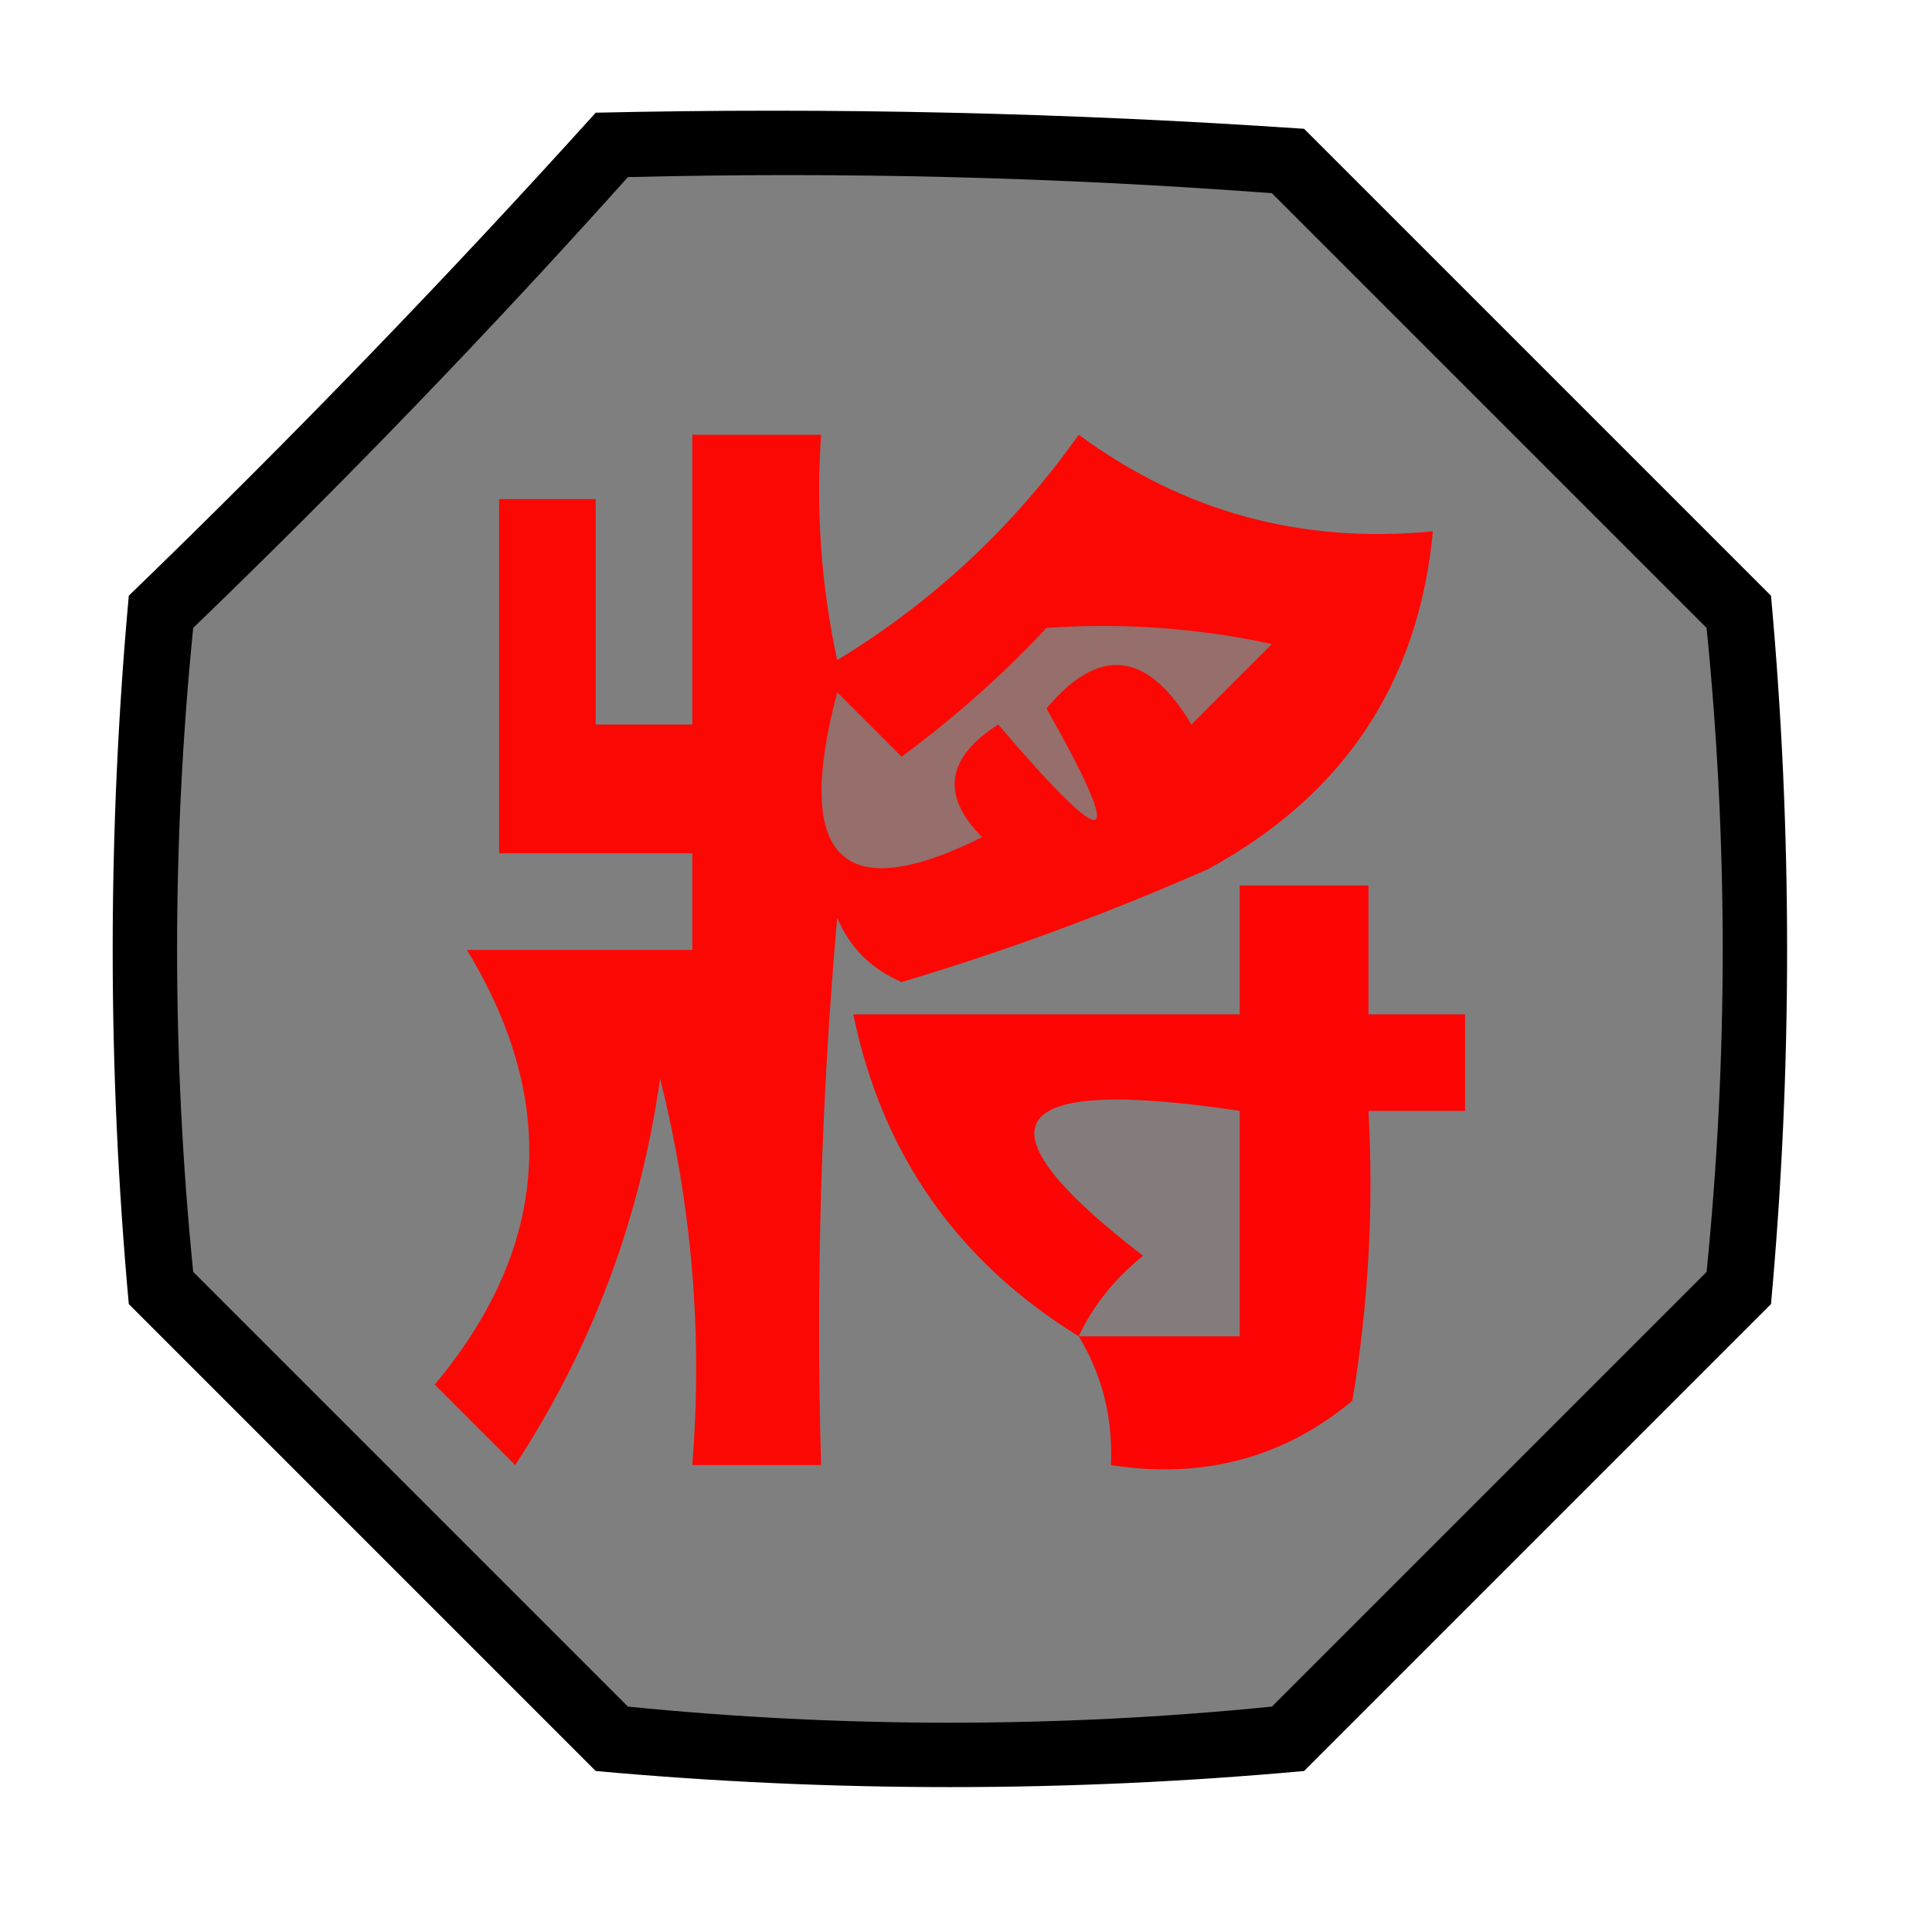
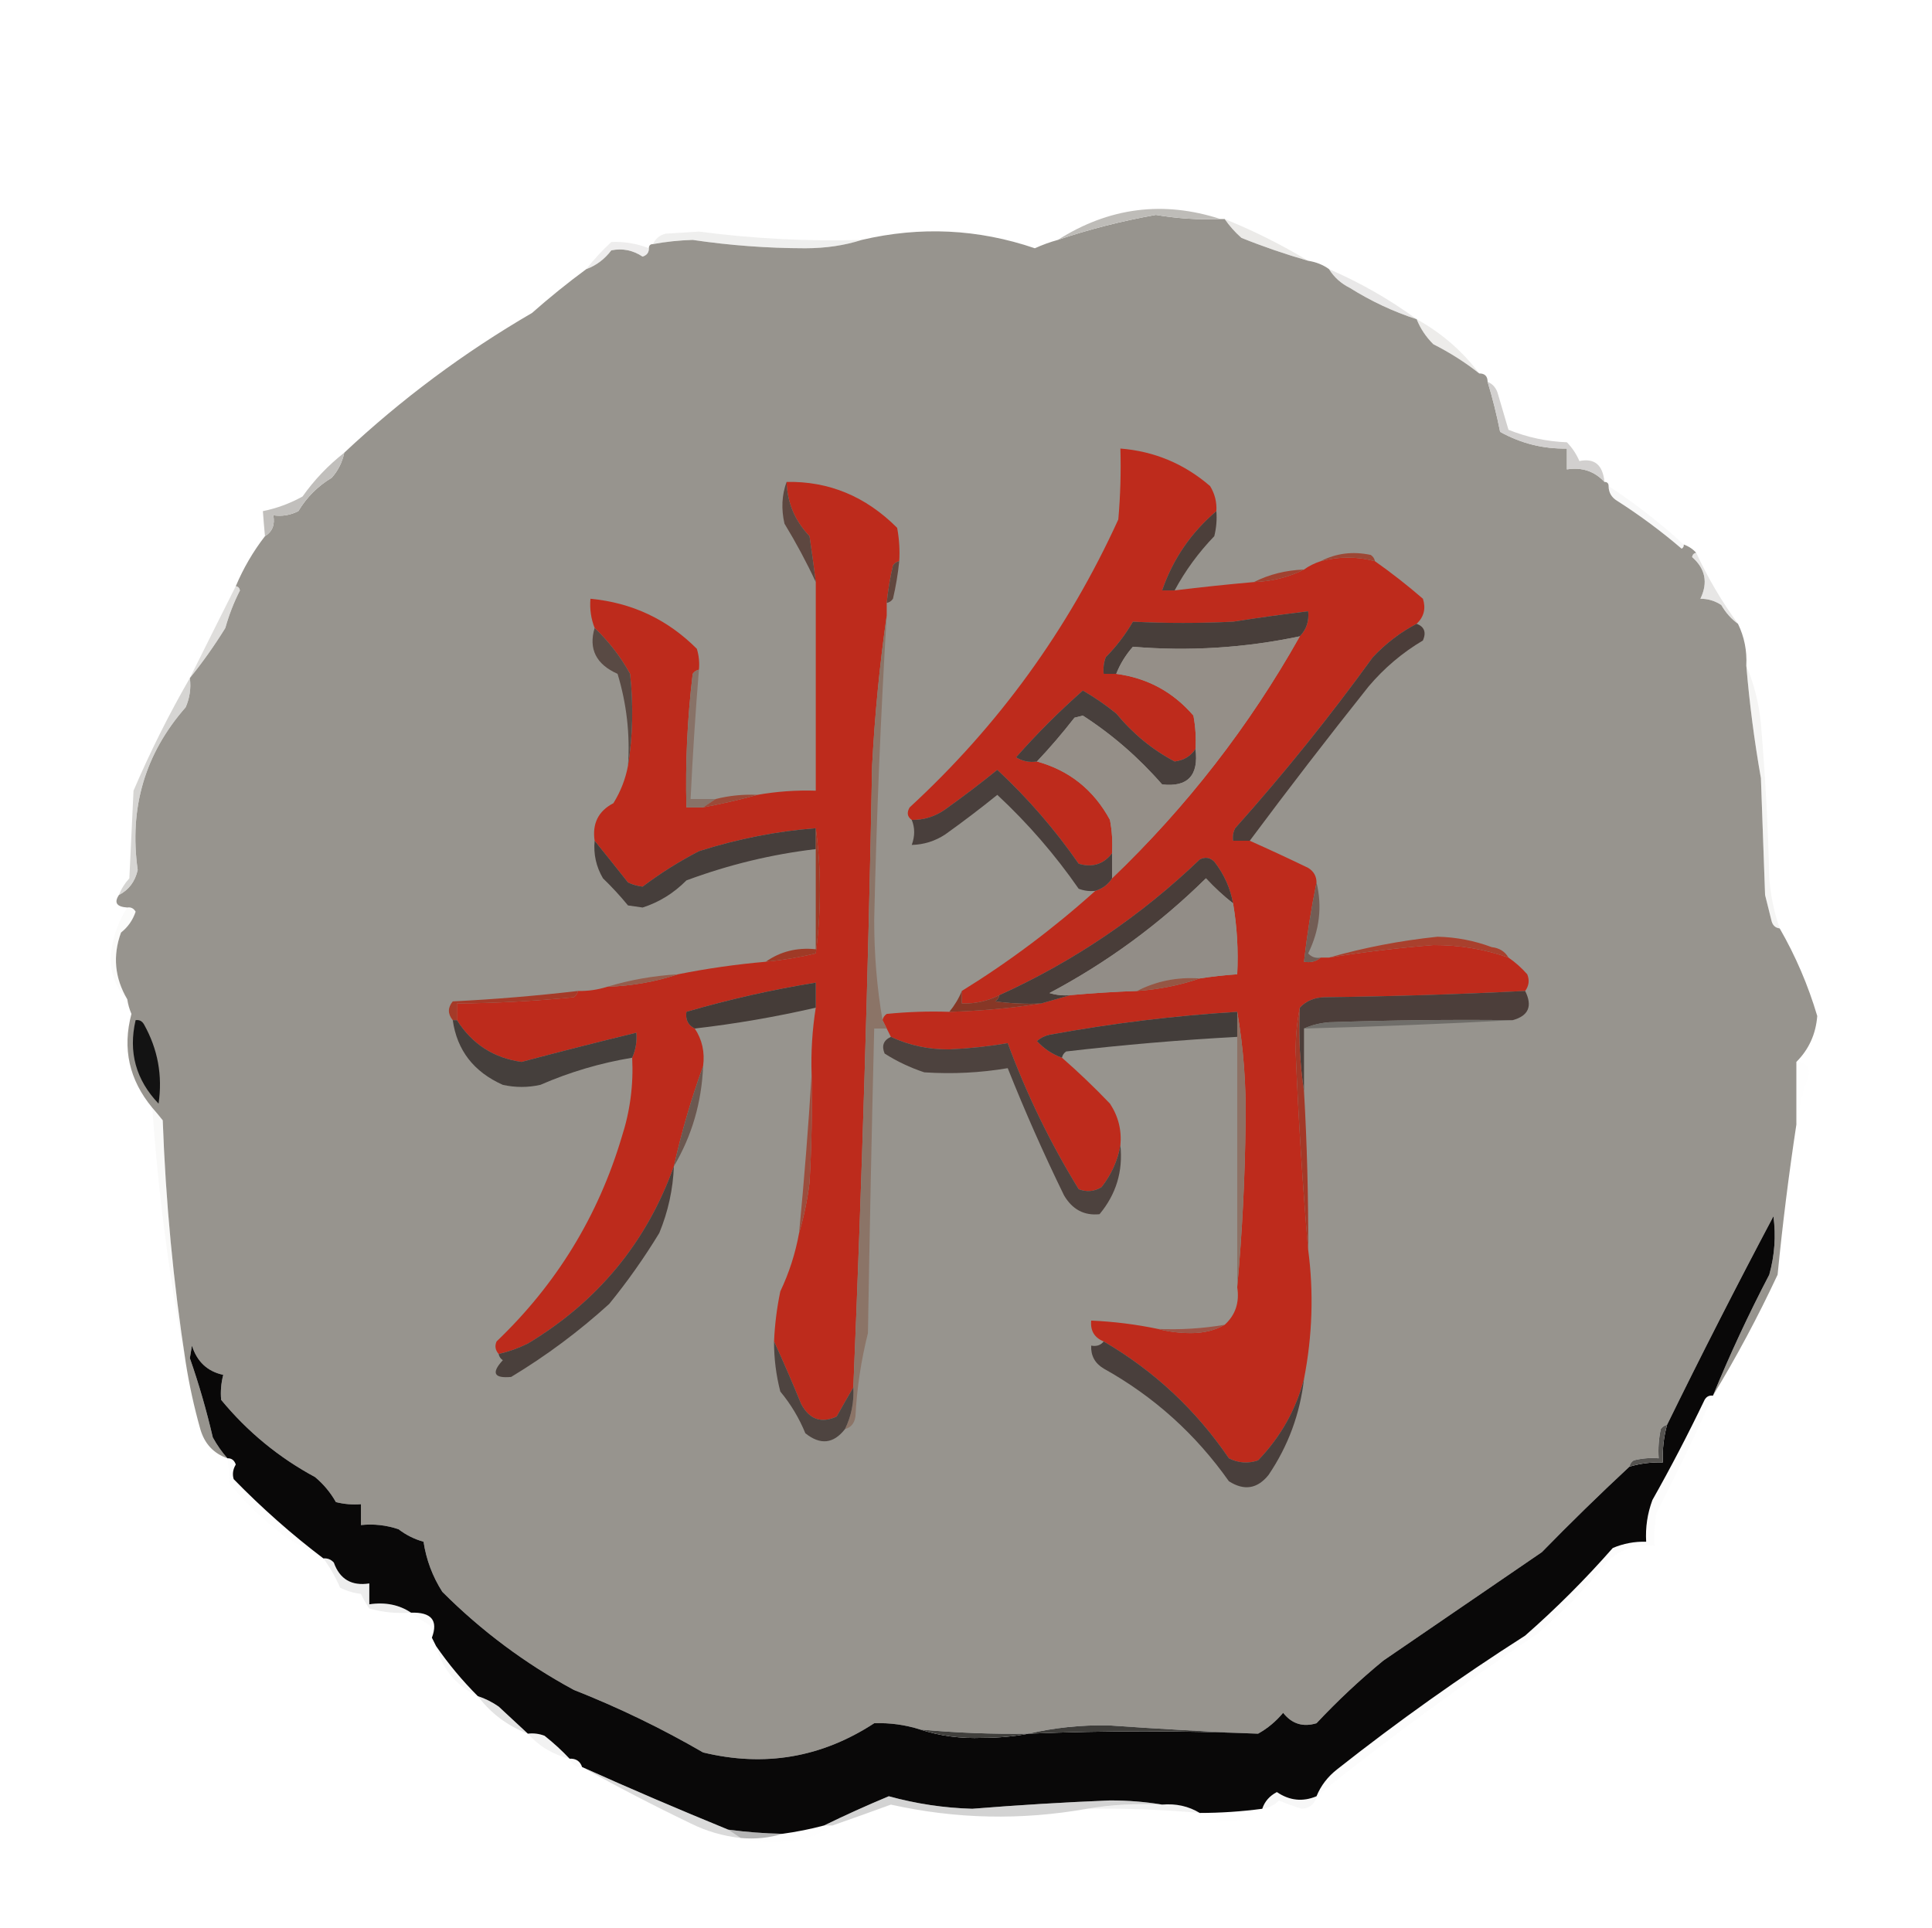
- <svg xmlns="http://www.w3.org/2000/svg" version="1.1" width="60px" height="60px" style="shape-rendering:geometricPrecision; text-rendering:geometricPrecision; image-rendering:optimizeQuality; fill-rule:evenodd; clip-rule:evenodd">
-   <g>
-     <path style="opacity:1" fill="#000000" d="M 18.5,3.5 C 25.841,3.334 33.174,3.5 40.5,4C 45.333,8.833 50.167,13.667 55,18.5C 55.667,25.833 55.667,33.167 55,40.5C 50.167,45.333 45.333,50.167 40.5,55C 33.167,55.667 25.833,55.667 18.5,55C 13.667,50.167 8.833,45.333 4,40.5C 3.333,33.167 3.333,25.833 4,18.5C 9.037,13.631 13.87,8.631 18.5,3.5 Z" />
-   </g>
-   <g>
-     <path style="opacity:1" fill="#807f7f" d="M 19.5,5.5 C 26.175,5.334 32.842,5.5 39.5,6C 44,10.5 48.5,15 53,19.5C 53.667,26.167 53.667,32.833 53,39.5C 48.5,44 44,48.5 39.5,53C 32.833,53.667 26.167,53.667 19.5,53C 15,48.5 10.5,44 6,39.5C 5.333,32.833 5.333,26.167 6,19.5C 10.703,14.964 15.203,10.298 19.5,5.5 Z" />
-   </g>
-   <g>
-     <path style="opacity:1" fill="#fb0805" d="M 21.5,13.5 C 22.833,13.5 24.167,13.5 25.5,13.5C 25.337,15.857 25.503,18.19 26,20.5C 28.978,18.689 31.478,16.356 33.5,13.5C 36.754,15.897 40.42,16.897 44.5,16.5C 44.057,21.208 41.724,24.708 37.5,27C 34.41,28.363 31.244,29.53 28,30.5C 27.055,30.095 26.388,29.428 26,28.5C 25.501,34.157 25.334,39.824 25.5,45.5C 24.167,45.5 22.833,45.5 21.5,45.5C 21.824,41.445 21.491,37.445 20.5,33.5C 19.881,37.86 18.381,41.86 16,45.5C 15.167,44.667 14.333,43.833 13.5,43C 17.049,38.749 17.382,34.249 14.5,29.5C 16.833,29.5 19.167,29.5 21.5,29.5C 21.5,28.5 21.5,27.5 21.5,26.5C 19.5,26.5 17.5,26.5 15.5,26.5C 15.5,22.833 15.5,19.167 15.5,15.5C 16.5,15.5 17.5,15.5 18.5,15.5C 18.5,17.833 18.5,20.167 18.5,22.5C 19.5,22.5 20.5,22.5 21.5,22.5C 21.5,19.5 21.5,16.5 21.5,13.5 Z" />
-   </g>
-   <g>
-     <path style="opacity:1" fill="#966e6b" d="M 32.5,19.5 C 34.857,19.337 37.19,19.503 39.5,20C 38.667,20.833 37.833,21.667 37,22.5C 35.637,20.216 34.137,20.049 32.5,22C 35.008,26.445 34.508,26.611 31,22.5C 29.383,23.536 29.216,24.703 30.5,26C 26.138,28.17 24.638,26.67 26,21.5C 26.667,22.167 27.333,22.833 28,23.5C 29.667,22.267 31.167,20.933 32.5,19.5 Z" />
-   </g>
-   <g>
-     <path style="opacity:1" fill="#fc0504" d="M 33.5,41.5 C 29.725,39.169 27.391,35.836 26.5,31.5C 30.5,31.5 34.5,31.5 38.5,31.5C 38.5,30.167 38.5,28.833 38.5,27.5C 39.833,27.5 41.167,27.5 42.5,27.5C 42.5,28.833 42.5,30.167 42.5,31.5C 43.5,31.5 44.5,31.5 45.5,31.5C 45.5,32.5 45.5,33.5 45.5,34.5C 44.5,34.5 43.5,34.5 42.5,34.5C 42.665,37.518 42.498,40.518 42,43.5C 39.865,45.279 37.365,45.945 34.5,45.5C 34.567,44.041 34.234,42.708 33.5,41.5 Z" />
-   </g>
-   <g>
-     <path style="opacity:1" fill="#847c7c" d="M 33.5,41.5 C 33.953,40.542 34.62,39.708 35.5,39C 30.155,34.894 31.155,33.394 38.5,34.5C 38.5,36.833 38.5,39.167 38.5,41.5C 36.833,41.5 35.167,41.5 33.5,41.5 Z" />
+ <svg xmlns="http://www.w3.org/2000/svg" version="1.1" width="463px" height="462px" style="shape-rendering:geometricPrecision; text-rendering:geometricPrecision; image-rendering:optimizeQuality; fill-rule:evenodd; clip-rule:evenodd">
+   <g>
+     <path style="opacity:0.996" fill="#97948e" d="M 292.5,52.5 C 292.833,52.5 293.167,52.5 293.5,52.5C 294.625,54.129 295.959,55.629 297.5,57C 302.705,59.098 308.039,60.931 313.5,62.5C 315.403,62.796 317.07,63.462 318.5,64.5C 319.716,66.451 321.382,67.951 323.5,69C 328.572,72.184 333.905,74.684 339.5,76.5C 340.389,78.736 341.722,80.736 343.5,82.5C 347.486,84.517 351.153,86.85 354.5,89.5C 355.833,89.5 356.5,90.167 356.5,91.5C 357.68,95.369 358.68,99.369 359.5,103.5C 364.485,106.274 369.818,107.607 375.5,107.5C 375.5,109.167 375.5,110.833 375.5,112.5C 379.112,111.924 382.112,112.924 384.5,115.5C 385.167,115.5 385.5,115.833 385.5,116.5C 385.511,118.017 386.177,119.184 387.5,120C 392.934,123.468 398.101,127.301 403,131.5C 403.399,131.272 403.565,130.938 403.5,130.5C 404.71,130.932 405.71,131.599 406.5,132.5C 405.957,132.56 405.624,132.893 405.5,133.5C 408.698,136.296 409.365,139.63 407.5,143.5C 409.308,143.491 410.975,143.991 412.5,145C 413.579,146.859 414.912,148.359 416.5,149.5C 418.023,152.63 418.689,155.963 418.5,159.5C 419.256,168.548 420.423,177.548 422,186.5C 422.333,195.833 422.667,205.167 423,214.5C 423.5,216.5 424,218.5 424.5,220.5C 424.747,221.713 425.414,222.38 426.5,222.5C 430.323,229.145 433.323,236.145 435.5,243.5C 435.163,247.835 433.497,251.502 430.5,254.5C 430.5,259.5 430.5,264.5 430.5,269.5C 428.683,281.455 427.183,293.455 426,305.5C 421.314,315.546 416.147,325.213 410.5,334.5C 414.52,324.698 419.02,315.031 424,305.5C 425.29,300.89 425.624,296.223 425,291.5C 416.218,308.065 407.718,324.732 399.5,341.5C 398.883,341.611 398.383,341.944 398,342.5C 397.503,344.81 397.337,347.143 397.5,349.5C 395.473,349.338 393.473,349.505 391.5,350C 390.944,350.383 390.611,350.883 390.5,351.5C 383.315,358.185 376.315,365.019 369.5,372C 356.833,380.667 344.167,389.333 331.5,398C 325.865,402.633 320.532,407.633 315.5,413C 312.258,413.986 309.592,413.152 307.5,410.5C 305.773,412.567 303.773,414.233 301.5,415.5C 289.493,415.015 277.493,414.348 265.5,413.5C 258.941,413.411 252.608,414.077 246.5,415.5C 237.809,415.632 229.142,415.299 220.5,414.5C 216.901,413.36 213.234,412.86 209.5,413C 196.891,421.232 183.224,423.565 168.5,420C 158.582,414.244 148.249,409.244 137.5,405C 125.871,398.707 115.371,390.874 106,381.5C 103.653,377.809 102.153,373.809 101.5,369.5C 99.29,368.877 97.29,367.877 95.5,366.5C 92.572,365.516 89.572,365.183 86.5,365.5C 86.5,363.833 86.5,362.167 86.5,360.5C 84.473,360.662 82.473,360.495 80.5,360C 79.21,357.708 77.543,355.708 75.5,354C 66.812,349.315 59.312,343.148 53,335.5C 52.819,333.512 52.986,331.512 53.5,329.5C 49.726,328.694 47.226,326.361 46,322.5C 45.833,323.5 45.667,324.5 45.5,325.5C 47.653,331.663 49.486,337.996 51,344.5C 51.997,346.323 53.164,347.99 54.5,349.5C 51.178,348.342 49.012,346.008 48,342.5C 46.513,337.221 45.346,331.888 44.5,326.5C 41.535,307.307 39.701,287.974 39,268.5C 38.148,267.429 37.315,266.429 36.5,265.5C 30.946,258.79 29.279,251.29 31.5,243C 31.011,241.862 30.677,240.695 30.5,239.5C 27.479,234.382 26.979,229.049 29,223.5C 30.659,222.183 31.826,220.517 32.5,218.5C 32.043,217.702 31.376,217.369 30.5,217.5C 27.949,217.332 27.282,216.332 28.5,214.5C 30.876,213.274 32.376,211.274 33,208.5C 30.912,193.61 34.745,180.61 44.5,169.5C 45.474,167.257 45.808,164.924 45.5,162.5C 48.568,158.708 51.402,154.708 54,150.5C 54.873,147.382 56.039,144.382 57.5,141.5C 57.376,140.893 57.043,140.56 56.5,140.5C 58.332,136.164 60.665,132.164 63.5,128.5C 65.256,127.448 65.923,125.781 65.5,123.5C 67.604,123.799 69.604,123.466 71.5,122.5C 73.5,119.167 76.167,116.5 79.5,114.5C 81.038,112.757 82.038,110.757 82.5,108.5C 96.188,95.656 111.188,84.489 127.5,75C 131.708,71.287 136.041,67.787 140.5,64.5C 142.886,63.627 144.886,62.127 146.5,60C 149.17,59.457 151.67,59.957 154,61.5C 155.03,61.164 155.53,60.497 155.5,59.5C 155.5,58.833 155.833,58.5 156.5,58.5C 159.616,57.925 162.783,57.591 166,57.5C 174.946,58.824 183.946,59.49 193,59.5C 197.886,59.493 202.386,58.826 206.5,57.5C 220.571,54.201 234.405,54.867 248,59.5C 249.8,58.681 251.634,58.014 253.5,57.5C 260.995,54.957 268.828,52.957 277,51.5C 282.129,52.369 287.296,52.702 292.5,52.5 Z" />
+   </g>
+   <g>
+     <path style="opacity:0.984" fill="#bdbbb7" d="M 292.5,52.5 C 287.296,52.702 282.129,52.369 277,51.5C 268.828,52.957 260.995,54.957 253.5,57.5C 265.776,49.707 278.776,48.041 292.5,52.5 Z" />
+   </g>
+   <g>
+     <path style="opacity:0.255" fill="#c2c1bd" d="M 206.5,57.5 C 202.386,58.826 197.886,59.493 193,59.5C 183.946,59.49 174.946,58.824 166,57.5C 162.783,57.591 159.616,57.925 156.5,58.5C 157.058,57.21 158.058,56.377 159.5,56C 162.167,55.833 164.833,55.667 167.5,55.5C 180.427,57.201 193.427,57.868 206.5,57.5 Z" />
+   </g>
+   <g>
+     <path style="opacity:0.388" fill="#cccac5" d="M 293.5,52.5 C 300.443,55.305 307.11,58.638 313.5,62.5C 308.039,60.931 302.705,59.098 297.5,57C 295.959,55.629 294.625,54.129 293.5,52.5 Z" />
+   </g>
+   <g>
+     <path style="opacity:0.376" fill="#d1d0ce" d="M 155.5,59.5 C 155.53,60.497 155.03,61.164 154,61.5C 151.67,59.957 149.17,59.457 146.5,60C 144.886,62.127 142.886,63.627 140.5,64.5C 142.294,62.203 144.294,60.037 146.5,58C 149.575,57.861 152.575,58.361 155.5,59.5 Z" />
+   </g>
+   <g>
+     <path style="opacity:0.443" fill="#ceccca" d="M 318.5,64.5 C 325.996,67.745 332.996,71.745 339.5,76.5C 333.905,74.684 328.572,72.184 323.5,69C 321.382,67.951 319.716,66.451 318.5,64.5 Z" />
+   </g>
+   <g>
+     <path style="opacity:0.325" fill="#c7c5c0" d="M 339.5,76.5 C 345.476,79.816 350.476,84.149 354.5,89.5C 351.153,86.85 347.486,84.517 343.5,82.5C 341.722,80.736 340.389,78.736 339.5,76.5 Z" />
+   </g>
+   <g>
+     <path style="opacity:0.996" fill="#be2a1b" d="M 291.5,122.5 C 285.424,127.656 281.09,133.989 278.5,141.5C 279.5,141.5 280.5,141.5 281.5,141.5C 287.821,140.724 294.154,140.058 300.5,139.5C 304.841,139.342 308.841,138.342 312.5,136.5C 313.671,135.655 315.005,134.989 316.5,134.5C 320.859,133.35 325.192,133.35 329.5,134.5C 333.458,137.285 337.291,140.285 341,143.5C 341.748,145.84 341.248,147.84 339.5,149.5C 335.635,151.511 332.135,154.178 329,157.5C 318.72,171.715 307.72,185.382 296,198.5C 295.517,199.448 295.351,200.448 295.5,201.5C 296.833,201.5 298.167,201.5 299.5,201.5C 304.107,203.548 308.773,205.715 313.5,208C 314.823,208.816 315.489,209.983 315.5,211.5C 314.232,217.696 313.232,224.03 312.5,230.5C 314.099,230.768 315.432,230.434 316.5,229.5C 317.167,229.5 317.833,229.5 318.5,229.5C 326.789,228.174 335.122,227.174 343.5,226.5C 349.692,226.472 355.692,227.472 361.5,229.5C 363.103,230.596 364.603,231.93 366,233.5C 366.579,234.928 366.412,236.262 365.5,237.5C 349.544,238.304 333.544,238.804 317.5,239C 315.026,239.037 313.026,239.87 311.5,241.5C 310.835,244.817 310.501,248.317 310.5,252C 311.157,268.011 312.157,283.845 313.5,299.5C 314.855,309.749 314.522,320.083 312.5,330.5C 310.554,337.883 306.888,344.383 301.5,350C 299.098,350.814 296.765,350.647 294.5,349.5C 286.581,337.885 276.581,328.551 264.5,321.5C 262.273,320.599 261.273,318.933 261.5,316.5C 266.894,316.733 272.227,317.399 277.5,318.5C 279.978,319.164 282.645,319.497 285.5,319.5C 288.59,319.478 291.257,318.812 293.5,317.5C 296.075,315.155 297.075,312.155 296.5,308.5C 297.689,295.517 298.356,282.35 298.5,269C 298.663,259.951 297.996,251.117 296.5,242.5C 281.497,243.417 266.497,245.25 251.5,248C 250.376,248.249 249.376,248.749 248.5,249.5C 250.176,251.337 252.176,252.67 254.5,253.5C 258.438,256.935 262.271,260.602 266,264.5C 268.006,267.536 268.84,270.869 268.5,274.5C 267.87,278.103 266.37,281.436 264,284.5C 262.274,285.576 260.441,285.743 258.5,285C 251.692,273.923 246.025,262.256 241.5,250C 236.934,250.784 232.267,251.284 227.5,251.5C 222.57,251.541 217.904,250.541 213.5,248.5C 213.167,247.833 212.833,247.167 212.5,246.5C 212.167,245.833 211.833,245.167 211.5,244.5C 211.611,243.883 211.944,243.383 212.5,243C 217.489,242.501 222.489,242.334 227.5,242.5C 235.02,242.283 242.354,241.616 249.5,240.5C 251.833,239.833 254.167,239.167 256.5,238.5C 261.822,238.02 267.155,237.687 272.5,237.5C 277.752,237.138 282.752,236.138 287.5,234.5C 290.482,234.037 293.482,233.704 296.5,233.5C 296.786,227.741 296.452,222.075 295.5,216.5C 294.85,212.86 293.35,209.527 291,206.5C 289.951,205.483 288.784,205.316 287.5,206C 273.306,219.59 257.306,230.423 239.5,238.5C 236.692,239.929 233.692,240.595 230.5,240.5C 230.5,239.5 230.5,238.5 230.5,237.5C 241.847,230.484 252.514,222.484 262.5,213.5C 264.23,212.974 265.564,211.974 266.5,210.5C 284.39,193.375 299.39,174.042 311.5,152.5C 313.081,150.858 313.747,148.858 313.5,146.5C 307.494,147.223 301.494,148.056 295.5,149C 287.48,149.39 279.48,149.39 271.5,149C 269.697,152.103 267.53,154.937 265,157.5C 264.51,158.793 264.343,160.127 264.5,161.5C 265.5,161.5 266.5,161.5 267.5,161.5C 274.938,162.479 281.104,165.813 286,171.5C 286.497,174.146 286.664,176.813 286.5,179.5C 285.359,181.229 283.693,182.229 281.5,182.5C 276.167,179.685 271.501,175.852 267.5,171C 264.946,168.937 262.28,167.103 259.5,165.5C 253.806,170.527 248.473,175.86 243.5,181.5C 245.045,182.452 246.712,182.785 248.5,182.5C 256.274,184.649 262.107,189.316 266,196.5C 266.497,199.146 266.664,201.813 266.5,204.5C 264.441,207.149 261.775,207.982 258.5,207C 252.819,198.814 246.319,191.314 239,184.5C 234.941,187.783 230.774,190.949 226.5,194C 224.091,195.707 221.425,196.54 218.5,196.5C 217.427,195.749 217.26,194.749 218,193.5C 239.316,173.868 255.982,150.868 268,124.5C 268.499,118.843 268.666,113.176 268.5,107.5C 276.634,108.149 283.801,111.149 290,116.5C 291.128,118.345 291.628,120.345 291.5,122.5 Z" />
+   </g>
+   <g>
+     <path style="opacity:0.835" fill="#c9c7c5" d="M 356.5,91.5 C 357.79,92.058 358.623,93.058 359,94.5C 359.837,97.365 360.67,100.198 361.5,103C 365.988,104.811 370.654,105.811 375.5,106C 376.772,107.307 377.772,108.807 378.5,110.5C 382.117,109.755 384.117,111.421 384.5,115.5C 382.112,112.924 379.112,111.924 375.5,112.5C 375.5,110.833 375.5,109.167 375.5,107.5C 369.818,107.607 364.485,106.274 359.5,103.5C 358.68,99.369 357.68,95.369 356.5,91.5 Z" />
+   </g>
+   <g>
+     <path style="opacity:0.996" fill="#bd2a1b" d="M 215.5,134.5 C 214.883,134.611 214.383,134.944 214,135.5C 213.304,138.478 212.804,141.478 212.5,144.5C 212.5,145.5 212.5,146.5 212.5,147.5C 210.81,159.295 209.643,171.295 209,183.5C 208.073,233.213 206.573,282.88 204.5,332.5C 203.177,334.762 201.843,337.096 200.5,339.5C 196.805,341.186 193.971,340.186 192,336.5C 189.906,331.358 187.74,326.358 185.5,321.5C 185.672,317.466 186.172,313.466 187,309.5C 189.112,305.062 190.612,300.395 191.5,295.5C 192.639,291.699 193.472,287.699 194,283.5C 194.5,274.84 194.666,266.173 194.5,257.5C 194.324,252.12 194.658,246.787 195.5,241.5C 195.5,239.5 195.5,237.5 195.5,235.5C 185.006,237.198 174.672,239.532 164.5,242.5C 164.229,244.38 164.896,245.713 166.5,246.5C 168.268,249.162 168.935,252.162 168.5,255.5C 165.672,263.272 163.339,271.272 161.5,279.5C 154.937,297.75 143.27,311.916 126.5,322C 124.235,323.118 121.901,323.951 119.5,324.5C 118.697,323.577 118.53,322.577 119,321.5C 133.353,307.786 143.353,291.453 149,272.5C 151.001,266.327 151.834,259.994 151.5,253.5C 152.341,251.621 152.675,249.621 152.5,247.5C 143.284,249.741 134.117,252.074 125,254.5C 118.324,253.575 113.157,250.241 109.5,244.5C 109.5,243.167 109.5,241.833 109.5,240.5C 118.853,240.421 128.187,239.921 137.5,239C 138.056,238.617 138.389,238.117 138.5,237.5C 140.903,237.552 143.236,237.219 145.5,236.5C 151.447,236.293 157.113,235.293 162.5,233.5C 169.44,232.112 176.44,231.112 183.5,230.5C 187.552,230.112 191.552,229.445 195.5,228.5C 196.823,218.341 196.823,208.341 195.5,198.5C 186.209,199.19 176.876,201.024 167.5,204C 162.694,206.497 158.194,209.331 154,212.5C 152.774,212.355 151.607,212.022 150.5,211.5C 147.814,208.097 145.147,204.764 142.5,201.5C 141.894,197.378 143.394,194.378 147,192.5C 148.741,189.691 149.908,186.691 150.5,183.5C 151.655,176.345 151.822,169.012 151,161.5C 148.716,157.386 145.883,153.72 142.5,150.5C 141.631,148.283 141.298,145.95 141.5,143.5C 151.461,144.445 159.961,148.445 167,155.5C 167.494,157.134 167.66,158.801 167.5,160.5C 166.883,160.611 166.383,160.944 166,161.5C 164.724,172.127 164.224,182.793 164.5,193.5C 165.833,193.5 167.167,193.5 168.5,193.5C 172.985,192.66 177.319,191.66 181.5,190.5C 186.119,189.686 190.786,189.353 195.5,189.5C 195.5,172.833 195.5,156.167 195.5,139.5C 195.048,135.837 194.548,132.17 194,128.5C 190.509,124.854 188.676,120.52 188.5,115.5C 198.636,115.297 207.469,118.963 215,126.5C 215.497,129.146 215.664,131.813 215.5,134.5 Z" />
+   </g>
+   <g>
+     <path style="opacity:0.896" fill="#bab8b4" d="M 82.5,108.5 C 82.038,110.757 81.038,112.757 79.5,114.5C 76.167,116.5 73.5,119.167 71.5,122.5C 69.604,123.466 67.604,123.799 65.5,123.5C 65.923,125.781 65.256,127.448 63.5,128.5C 63.302,126.425 63.135,124.425 63,122.5C 66.32,121.832 69.487,120.665 72.5,119C 75.307,115.025 78.641,111.525 82.5,108.5 Z" />
+   </g>
+   <g>
+     <path style="opacity:0.129" fill="#cac9c7" d="M 385.5,116.5 C 391.901,120.695 397.901,125.361 403.5,130.5C 403.565,130.938 403.399,131.272 403,131.5C 398.101,127.301 392.934,123.468 387.5,120C 386.177,119.184 385.511,118.017 385.5,116.5 Z" />
+   </g>
+   <g>
+     <path style="opacity:0.996" fill="#5c463f" d="M 188.5,115.5 C 188.676,120.52 190.509,124.854 194,128.5C 194.548,132.17 195.048,135.837 195.5,139.5C 193.297,134.768 190.797,130.101 188,125.5C 187.192,121.973 187.359,118.64 188.5,115.5 Z" />
+   </g>
+   <g>
+     <path style="opacity:0.996" fill="#9d4634" d="M 329.5,134.5 C 325.192,133.35 320.859,133.35 316.5,134.5C 320.194,132.588 324.194,132.088 328.5,133C 329.056,133.383 329.389,133.883 329.5,134.5 Z" />
+   </g>
+   <g>
+     <path style="opacity:0.996" fill="#a1412f" d="M 312.5,136.5 C 308.841,138.342 304.841,139.342 300.5,139.5C 304.159,137.658 308.159,136.658 312.5,136.5 Z" />
+   </g>
+   <g>
+     <path style="opacity:0.996" fill="#4b3e39" d="M 291.5,122.5 C 291.662,124.527 291.495,126.527 291,128.5C 287.204,132.449 284.037,136.783 281.5,141.5C 280.5,141.5 279.5,141.5 278.5,141.5C 281.09,133.989 285.424,127.656 291.5,122.5 Z" />
+   </g>
+   <g>
+     <path style="opacity:0.475" fill="#cccac8" d="M 406.5,132.5 C 409.276,138.494 412.609,144.161 416.5,149.5C 414.912,148.359 413.579,146.859 412.5,145C 410.975,143.991 409.308,143.491 407.5,143.5C 409.365,139.63 408.698,136.296 405.5,133.5C 405.624,132.893 405.957,132.56 406.5,132.5 Z" />
+   </g>
+   <g>
+     <path style="opacity:0.996" fill="#60463d" d="M 215.5,134.5 C 215.196,137.522 214.696,140.522 214,143.5C 213.617,144.056 213.117,144.389 212.5,144.5C 212.804,141.478 213.304,138.478 214,135.5C 214.383,134.944 214.883,134.611 215.5,134.5 Z" />
+   </g>
+   <g>
+     <path style="opacity:0.996" fill="#473d39" d="M 311.5,152.5 C 298.272,155.29 284.939,156.124 271.5,155C 269.779,156.944 268.446,159.11 267.5,161.5C 266.5,161.5 265.5,161.5 264.5,161.5C 264.343,160.127 264.51,158.793 265,157.5C 267.53,154.937 269.697,152.103 271.5,149C 279.48,149.39 287.48,149.39 295.5,149C 301.494,148.056 307.494,147.223 313.5,146.5C 313.747,148.858 313.081,150.858 311.5,152.5 Z" />
+   </g>
+   <g>
+     <path style="opacity:0.996" fill="#4a3c38" d="M 339.5,149.5 C 341.344,150.204 341.844,151.537 341,153.5C 336.08,156.416 331.747,160.082 328,164.5C 318.261,176.728 308.761,189.061 299.5,201.5C 298.167,201.5 296.833,201.5 295.5,201.5C 295.351,200.448 295.517,199.448 296,198.5C 307.72,185.382 318.72,171.715 329,157.5C 332.135,154.178 335.635,151.511 339.5,149.5 Z" />
+   </g>
+   <g>
+     <path style="opacity:0.996" fill="#584943" d="M 142.5,150.5 C 145.883,153.72 148.716,157.386 151,161.5C 151.822,169.012 151.655,176.345 150.5,183.5C 151.012,175.995 150.178,168.661 148,161.5C 142.846,159.197 141.013,155.53 142.5,150.5 Z" />
+   </g>
+   <g>
+     <path style="opacity:0.584" fill="#c8c6c3" d="M 56.5,140.5 C 57.043,140.56 57.376,140.893 57.5,141.5C 56.039,144.382 54.873,147.382 54,150.5C 51.402,154.708 48.568,158.708 45.5,162.5C 49.181,155.088 52.848,147.754 56.5,140.5 Z" />
+   </g>
+   <g>
+     <path style="opacity:0.996" fill="#473e3b" d="M 286.5,179.5 C 287.303,185.861 284.636,188.694 278.5,188C 272.871,181.545 266.538,176.045 259.5,171.5C 258.833,171.667 258.167,171.833 257.5,172C 254.612,175.711 251.612,179.211 248.5,182.5C 246.712,182.785 245.045,182.452 243.5,181.5C 248.473,175.86 253.806,170.527 259.5,165.5C 262.28,167.103 264.946,168.937 267.5,171C 271.501,175.852 276.167,179.685 281.5,182.5C 283.693,182.229 285.359,181.229 286.5,179.5 Z" />
+   </g>
+   <g>
+     <path style="opacity:0.996" fill="#958f88" d="M 311.5,152.5 C 299.39,174.042 284.39,193.375 266.5,210.5C 266.5,208.5 266.5,206.5 266.5,204.5C 266.664,201.813 266.497,199.146 266,196.5C 262.107,189.316 256.274,184.649 248.5,182.5C 251.612,179.211 254.612,175.711 257.5,172C 258.167,171.833 258.833,171.667 259.5,171.5C 266.538,176.045 272.871,181.545 278.5,188C 284.636,188.694 287.303,185.861 286.5,179.5C 286.664,176.813 286.497,174.146 286,171.5C 281.104,165.813 274.938,162.479 267.5,161.5C 268.446,159.11 269.779,156.944 271.5,155C 284.939,156.124 298.272,155.29 311.5,152.5 Z" />
+   </g>
+   <g>
+     <path style="opacity:0.996" fill="#887166" d="M 167.5,160.5 C 166.657,170.819 165.99,181.153 165.5,191.5C 167.5,191.5 169.5,191.5 171.5,191.5C 170.5,192.167 169.5,192.833 168.5,193.5C 167.167,193.5 165.833,193.5 164.5,193.5C 164.224,182.793 164.724,172.127 166,161.5C 166.383,160.944 166.883,160.611 167.5,160.5 Z" />
+   </g>
+   <g>
+     <path style="opacity:0.996" fill="#483e3b" d="M 266.5,204.5 C 266.5,206.5 266.5,208.5 266.5,210.5C 265.564,211.974 264.23,212.974 262.5,213.5C 261.127,213.657 259.793,213.49 258.5,213C 252.819,204.814 246.319,197.314 239,190.5C 234.941,193.783 230.774,196.949 226.5,200C 224.073,201.591 221.407,202.425 218.5,202.5C 219.275,200.388 219.275,198.388 218.5,196.5C 221.425,196.54 224.091,195.707 226.5,194C 230.774,190.949 234.941,187.783 239,184.5C 246.319,191.314 252.819,198.814 258.5,207C 261.775,207.982 264.441,207.149 266.5,204.5 Z" />
+   </g>
+   <g>
+     <path style="opacity:0.996" fill="#9c4937" d="M 181.5,190.5 C 177.319,191.66 172.985,192.66 168.5,193.5C 169.5,192.833 170.5,192.167 171.5,191.5C 174.764,190.676 178.098,190.342 181.5,190.5 Z" />
+   </g>
+   <g>
+     <path style="opacity:0.996" fill="#453d3a" d="M 195.5,198.5 C 195.5,200.167 195.5,201.833 195.5,203.5C 184.973,204.736 174.64,207.236 164.5,211C 161.458,214.069 157.958,216.236 154,217.5C 152.833,217.333 151.667,217.167 150.5,217C 148.607,214.697 146.607,212.53 144.5,210.5C 142.87,207.724 142.203,204.724 142.5,201.5C 145.147,204.764 147.814,208.097 150.5,211.5C 151.607,212.022 152.774,212.355 154,212.5C 158.194,209.331 162.694,206.497 167.5,204C 176.876,201.024 186.209,199.19 195.5,198.5 Z" />
+   </g>
+   <g>
+     <path style="opacity:0.212" fill="#d0cecb" d="M 418.5,159.5 C 420.346,163.868 421.513,168.535 422,173.5C 423.05,185.811 423.717,198.144 424,210.5C 424.327,214.629 425.16,218.629 426.5,222.5C 425.414,222.38 424.747,221.713 424.5,220.5C 424,218.5 423.5,216.5 423,214.5C 422.667,205.167 422.333,195.833 422,186.5C 420.423,177.548 419.256,168.548 418.5,159.5 Z" />
+   </g>
+   <g>
+     <path style="opacity:0.661" fill="#c1c0bc" d="M 45.5,162.5 C 45.808,164.924 45.474,167.257 44.5,169.5C 34.745,180.61 30.912,193.61 33,208.5C 32.376,211.274 30.876,213.274 28.5,214.5C 29.072,213.027 29.905,211.693 31,210.5C 31.333,203.5 31.667,196.5 32,189.5C 36.003,180.16 40.503,171.16 45.5,162.5 Z" />
+   </g>
+   <g>
+     <path style="opacity:0.996" fill="#483c38" d="M 295.5,216.5 C 293.186,214.687 291.019,212.687 289,210.5C 277.828,221.5 265.328,230.667 251.5,238C 253.134,238.494 254.801,238.66 256.5,238.5C 254.167,239.167 251.833,239.833 249.5,240.5C 245.818,240.665 242.152,240.499 238.5,240C 239.056,239.617 239.389,239.117 239.5,238.5C 257.306,230.423 273.306,219.59 287.5,206C 288.784,205.316 289.951,205.483 291,206.5C 293.35,209.527 294.85,212.86 295.5,216.5 Z" />
+   </g>
+   <g>
+     <path style="opacity:0.996" fill="#928d87" d="M 295.5,216.5 C 296.452,222.075 296.786,227.741 296.5,233.5C 293.482,233.704 290.482,234.037 287.5,234.5C 282.106,234.124 277.106,235.124 272.5,237.5C 267.155,237.687 261.822,238.02 256.5,238.5C 254.801,238.66 253.134,238.494 251.5,238C 265.328,230.667 277.828,221.5 289,210.5C 291.019,212.687 293.186,214.687 295.5,216.5 Z" />
+   </g>
+   <g>
+     <path style="opacity:0.996" fill="#a93f2c" d="M 361.5,229.5 C 355.692,227.472 349.692,226.472 343.5,226.5C 335.122,227.174 326.789,228.174 318.5,229.5C 326.892,227.104 335.559,225.438 344.5,224.5C 348.97,224.601 353.304,225.434 357.5,227C 359.32,227.2 360.653,228.034 361.5,229.5 Z" />
+   </g>
+   <g>
+     <path style="opacity:0.996" fill="#725c54" d="M 315.5,211.5 C 316.897,217.25 316.231,222.917 313.5,228.5C 314.325,229.386 315.325,229.719 316.5,229.5C 315.432,230.434 314.099,230.768 312.5,230.5C 313.232,224.03 314.232,217.696 315.5,211.5 Z" />
+   </g>
+   <g>
+     <path style="opacity:0.996" fill="#9f3925" d="M 195.5,198.5 C 196.823,208.341 196.823,218.341 195.5,228.5C 191.552,229.445 187.552,230.112 183.5,230.5C 187.018,228.034 191.018,227.034 195.5,227.5C 195.5,219.5 195.5,211.5 195.5,203.5C 195.5,201.833 195.5,200.167 195.5,198.5 Z" />
+   </g>
+   <g>
+     <path style="opacity:0.114" fill="#dad9d6" d="M 30.5,217.5 C 31.376,217.369 32.043,217.702 32.5,218.5C 31.826,220.517 30.659,222.183 29,223.5C 26.979,229.049 27.479,234.382 30.5,239.5C 27.822,236.818 26.489,233.485 26.5,229.5C 26.85,225.117 28.183,221.117 30.5,217.5 Z" />
+   </g>
+   <g>
+     <path style="opacity:0.996" fill="#965c4b" d="M 162.5,233.5 C 157.113,235.293 151.447,236.293 145.5,236.5C 150.921,234.852 156.588,233.852 162.5,233.5 Z" />
+   </g>
+   <g>
+     <path style="opacity:0.996" fill="#965543" d="M 287.5,234.5 C 282.752,236.138 277.752,237.138 272.5,237.5C 277.106,235.124 282.106,234.124 287.5,234.5 Z" />
+   </g>
+   <g>
+     <path style="opacity:0.996" fill="#443b37" d="M 195.5,241.5 C 185.95,243.703 176.283,245.37 166.5,246.5C 164.896,245.713 164.229,244.38 164.5,242.5C 174.672,239.532 185.006,237.198 195.5,235.5C 195.5,237.5 195.5,239.5 195.5,241.5 Z" />
+   </g>
+   <g>
+     <path style="opacity:0.996" fill="#a53927" d="M 138.5,237.5 C 138.389,238.117 138.056,238.617 137.5,239C 128.187,239.921 118.853,240.421 109.5,240.5C 109.5,241.833 109.5,243.167 109.5,244.5C 109.167,244.5 108.833,244.5 108.5,244.5C 107.272,242.99 107.272,241.49 108.5,240C 118.536,239.496 128.536,238.663 138.5,237.5 Z" />
+   </g>
+   <g>
+     <path style="opacity:0.996" fill="#4b3d39" d="M 365.5,237.5 C 367.315,241.133 366.315,243.466 362.5,244.5C 347.83,244.333 333.163,244.5 318.5,245C 316.292,245.191 314.292,245.691 312.5,246.5C 312.5,251.5 312.5,256.5 312.5,261.5C 311.509,255.021 311.176,248.354 311.5,241.5C 313.026,239.87 315.026,239.037 317.5,239C 333.544,238.804 349.544,238.304 365.5,237.5 Z" />
+   </g>
+   <g>
+     <path style="opacity:0.996" fill="#873625" d="M 230.5,237.5 C 230.5,238.5 230.5,239.5 230.5,240.5C 233.692,240.595 236.692,239.929 239.5,238.5C 239.389,239.117 239.056,239.617 238.5,240C 242.152,240.499 245.818,240.665 249.5,240.5C 242.354,241.616 235.02,242.283 227.5,242.5C 228.767,240.961 229.767,239.294 230.5,237.5 Z" />
+   </g>
+   <g>
+     <path style="opacity:0.996" fill="#423c39" d="M 296.5,242.5 C 296.5,244.5 296.5,246.5 296.5,248.5C 282.808,249.241 269.141,250.408 255.5,252C 254.944,252.383 254.611,252.883 254.5,253.5C 252.176,252.67 250.176,251.337 248.5,249.5C 249.376,248.749 250.376,248.249 251.5,248C 266.497,245.25 281.497,243.417 296.5,242.5 Z" />
+   </g>
+   <g>
+     <path style="opacity:0.996" fill="#6f6d69" d="M 362.5,244.5 C 346,245.398 329.333,246.065 312.5,246.5C 314.292,245.691 316.292,245.191 318.5,245C 333.163,244.5 347.83,244.333 362.5,244.5 Z" />
+   </g>
+   <g>
+     <path style="opacity:0.993" fill="#121212" d="M 32.5,244.5 C 33.376,244.369 34.043,244.702 34.5,245.5C 37.821,251.427 38.988,257.761 38,264.5C 32.562,258.803 30.729,252.136 32.5,244.5 Z" />
+   </g>
+   <g>
+     <path style="opacity:0.996" fill="#443e3b" d="M 108.5,244.5 C 108.833,244.5 109.167,244.5 109.5,244.5C 113.157,250.241 118.324,253.575 125,254.5C 134.117,252.074 143.284,249.741 152.5,247.5C 152.675,249.621 152.341,251.621 151.5,253.5C 143.907,254.753 136.574,256.92 129.5,260C 126.5,260.667 123.5,260.667 120.5,260C 113.528,256.892 109.528,251.725 108.5,244.5 Z" />
+   </g>
+   <g>
+     <path style="opacity:0.031" fill="#d7d6d5" d="M 430.5,254.5 C 432.484,254.484 433.484,255.484 433.5,257.5C 432.1,261.529 431.1,265.529 430.5,269.5C 430.5,264.5 430.5,259.5 430.5,254.5 Z" />
+   </g>
+   <g>
+     <path style="opacity:0.996" fill="#6a574f" d="M 168.5,255.5 C 168.149,264.206 165.816,272.206 161.5,279.5C 163.339,271.272 165.672,263.272 168.5,255.5 Z" />
+   </g>
+   <g>
+     <path style="opacity:0.996" fill="#a43726" d="M 311.5,241.5 C 311.176,248.354 311.509,255.021 312.5,261.5C 313.228,274.153 313.561,286.82 313.5,299.5C 312.157,283.845 311.157,268.011 310.5,252C 310.501,248.317 310.835,244.817 311.5,241.5 Z" />
+   </g>
+   <g>
+     <path style="opacity:0.996" fill="#8e7063" d="M 296.5,242.5 C 297.996,251.117 298.663,259.951 298.5,269C 298.356,282.35 297.689,295.517 296.5,308.5C 296.5,288.5 296.5,268.5 296.5,248.5C 296.5,246.5 296.5,244.5 296.5,242.5 Z" />
+   </g>
+   <g>
+     <path style="opacity:0.996" fill="#4c413d" d="M 213.5,248.5 C 217.904,250.541 222.57,251.541 227.5,251.5C 232.267,251.284 236.934,250.784 241.5,250C 246.025,262.256 251.692,273.923 258.5,285C 260.441,285.743 262.274,285.576 264,284.5C 266.37,281.436 267.87,278.103 268.5,274.5C 269.144,280.731 267.478,286.231 263.5,291C 259.835,291.387 257.002,289.887 255,286.5C 250.109,276.49 245.609,266.323 241.5,256C 234.922,257.111 228.255,257.444 221.5,257C 218.11,255.875 214.943,254.375 212,252.5C 211.227,250.648 211.727,249.314 213.5,248.5 Z" />
+   </g>
+   <g>
+     <path style="opacity:0.996" fill="#9c4c3c" d="M 194.5,257.5 C 194.666,266.173 194.5,274.84 194,283.5C 193.472,287.699 192.639,291.699 191.5,295.5C 192.732,282.712 193.732,270.045 194.5,257.5 Z" />
+   </g>
+   <g>
+     <path style="opacity:0.163" fill="#d8d7d5" d="M 36.5,265.5 C 37.315,266.429 38.148,267.429 39,268.5C 39.701,287.974 41.535,307.307 44.5,326.5C 40.591,306.447 37.924,286.113 36.5,265.5 Z" />
+   </g>
+   <g>
+     <path style="opacity:0.996" fill="#080707" d="M 410.5,334.5 C 409.624,334.369 408.957,334.702 408.5,335.5C 404.578,343.68 400.411,351.68 396,359.5C 394.801,362.726 394.301,366.059 394.5,369.5C 391.729,369.421 389.063,369.921 386.5,371C 379.939,378.473 372.939,385.473 365.5,392C 349.925,401.945 334.925,412.612 320.5,424C 318.21,425.777 316.543,427.944 315.5,430.5C 312.196,431.888 309.03,431.555 306,429.5C 304.251,430.41 303.084,431.743 302.5,433.5C 297.527,434.164 292.527,434.497 287.5,434.5C 284.829,432.882 281.829,432.215 278.5,432.5C 274.514,431.834 270.347,431.501 266,431.5C 254.987,431.946 243.987,432.612 233,433.5C 226.22,433.306 219.553,432.306 213,430.5C 207.663,432.725 202.497,435.059 197.5,437.5C 194.211,438.374 190.877,439.041 187.5,439.5C 183.143,439.414 178.81,439.08 174.5,438.5C 162.72,433.687 151.053,428.687 139.5,423.5C 139.027,422.094 138.027,421.427 136.5,421.5C 134.704,419.583 132.704,417.75 130.5,416C 129.207,415.51 127.873,415.343 126.5,415.5C 124.199,413.34 121.866,411.174 119.5,409C 117.922,407.906 116.255,407.072 114.5,406.5C 110.79,402.792 107.457,398.792 104.5,394.5C 104.167,393.833 103.833,393.167 103.5,392.5C 105.052,388.353 103.385,386.353 98.5,386.5C 95.663,384.598 92.329,383.931 88.5,384.5C 88.5,382.833 88.5,381.167 88.5,379.5C 84.247,380.146 81.414,378.48 80,374.5C 79.329,373.748 78.496,373.414 77.5,373.5C 69.936,367.772 62.77,361.439 56,354.5C 55.647,353.328 55.813,352.162 56.5,351C 56.164,349.97 55.497,349.47 54.5,349.5C 53.164,347.99 51.997,346.323 51,344.5C 49.486,337.996 47.653,331.663 45.5,325.5C 45.667,324.5 45.833,323.5 46,322.5C 47.226,326.361 49.726,328.694 53.5,329.5C 52.986,331.512 52.819,333.512 53,335.5C 59.312,343.148 66.812,349.315 75.5,354C 77.543,355.708 79.21,357.708 80.5,360C 82.473,360.495 84.473,360.662 86.5,360.5C 86.5,362.167 86.5,363.833 86.5,365.5C 89.572,365.183 92.572,365.516 95.5,366.5C 97.29,367.877 99.29,368.877 101.5,369.5C 102.153,373.809 103.653,377.809 106,381.5C 115.371,390.874 125.871,398.707 137.5,405C 148.249,409.244 158.582,414.244 168.5,420C 183.224,423.565 196.891,421.232 209.5,413C 213.234,412.86 216.901,413.36 220.5,414.5C 225.233,416.046 230.233,416.713 235.5,416.5C 239.349,416.499 243.016,416.165 246.5,415.5C 265.011,414.747 283.344,414.747 301.5,415.5C 303.773,414.233 305.773,412.567 307.5,410.5C 309.592,413.152 312.258,413.986 315.5,413C 320.532,407.633 325.865,402.633 331.5,398C 344.167,389.333 356.833,380.667 369.5,372C 376.315,365.019 383.315,358.185 390.5,351.5C 393.096,350.735 395.763,350.401 398.5,350.5C 398.368,347.43 398.701,344.43 399.5,341.5C 407.718,324.732 416.218,308.065 425,291.5C 425.624,296.223 425.29,300.89 424,305.5C 419.02,315.031 414.52,324.698 410.5,334.5 Z" />
+   </g>
+   <g>
+     <path style="opacity:0.996" fill="#8b7366" d="M 212.5,147.5 C 211.045,171.811 210.045,196.145 209.5,220.5C 209.502,228.862 210.169,236.862 211.5,244.5C 211.833,245.167 212.167,245.833 212.5,246.5C 211.5,246.5 210.5,246.5 209.5,246.5C 208.901,270.829 208.401,295.162 208,319.5C 206.35,326.067 205.35,332.733 205,339.5C 204.764,341.119 203.931,342.119 202.5,342.5C 204.023,339.365 204.69,336.032 204.5,332.5C 206.573,282.88 208.073,233.213 209,183.5C 209.643,171.295 210.81,159.295 212.5,147.5 Z" />
+   </g>
+   <g>
+     <path style="opacity:0.996" fill="#493f3b" d="M 161.5,279.5 C 161.282,285.04 160.115,290.373 158,295.5C 154.389,301.444 150.389,307.111 146,312.5C 138.731,319.104 130.898,324.937 122.5,330C 118.357,330.38 117.69,329.047 120.5,326C 119.944,325.617 119.611,325.117 119.5,324.5C 121.901,323.951 124.235,323.118 126.5,322C 143.27,311.916 154.937,297.75 161.5,279.5 Z" />
+   </g>
+   <g>
+     <path style="opacity:0.996" fill="#9e5345" d="M 293.5,317.5 C 291.257,318.812 288.59,319.478 285.5,319.5C 282.645,319.497 279.978,319.164 277.5,318.5C 282.895,318.733 288.228,318.4 293.5,317.5 Z" />
+   </g>
+   <g>
+     <path style="opacity:0.996" fill="#4d433f" d="M 185.5,321.5 C 187.74,326.358 189.906,331.358 192,336.5C 193.971,340.186 196.805,341.186 200.5,339.5C 201.843,337.096 203.177,334.762 204.5,332.5C 204.69,336.032 204.023,339.365 202.5,342.5C 199.745,346.04 196.579,346.373 193,343.5C 191.516,339.868 189.516,336.534 187,333.5C 185.985,329.56 185.485,325.56 185.5,321.5 Z" />
+   </g>
+   <g>
+     <path style="opacity:0.996" fill="#483e3b" d="M 264.5,321.5 C 276.581,328.551 286.581,337.885 294.5,349.5C 296.765,350.647 299.098,350.814 301.5,350C 306.888,344.383 310.554,337.883 312.5,330.5C 311.543,338.872 308.71,346.539 304,353.5C 301.321,356.835 298.155,357.335 294.5,355C 286.514,343.688 276.514,334.688 264.5,328C 262.393,326.736 261.393,324.903 261.5,322.5C 262.791,322.737 263.791,322.404 264.5,321.5 Z" />
+   </g>
+   <g>
+     <path style="opacity:0.996" fill="#54524f" d="M 399.5,341.5 C 398.701,344.43 398.368,347.43 398.5,350.5C 395.763,350.401 393.096,350.735 390.5,351.5C 390.611,350.883 390.944,350.383 391.5,350C 393.473,349.505 395.473,349.338 397.5,349.5C 397.337,347.143 397.503,344.81 398,342.5C 398.383,341.944 398.883,341.611 399.5,341.5 Z" />
+   </g>
+   <g>
+     <path style="opacity:0.027" fill="#a0a0a0" d="M 54.5,349.5 C 55.497,349.47 56.164,349.97 56.5,351C 55.813,352.162 55.647,353.328 56,354.5C 62.77,361.439 69.936,367.772 77.5,373.5C 68.74,369.258 61.24,363.258 55,355.5C 54.939,353.314 54.772,351.314 54.5,349.5 Z" />
+   </g>
+   <g>
+     <path style="opacity:0.169" fill="#959595" d="M 77.5,373.5 C 78.496,373.414 79.329,373.748 80,374.5C 81.414,378.48 84.247,380.146 88.5,379.5C 88.5,381.167 88.5,382.833 88.5,384.5C 92.329,383.931 95.663,384.598 98.5,386.5C 95.091,386.751 91.758,386.417 88.5,385.5C 87.738,384.372 87.071,383.205 86.5,382C 84.744,381.798 83.078,381.298 81.5,380.5C 80.408,377.976 79.074,375.643 77.5,373.5 Z" />
+   </g>
+   <g>
+     <path style="opacity:0.035" fill="#a2a2a2" d="M 410.5,334.5 C 406.284,343.933 401.784,353.266 397,362.5C 396.503,365.146 396.336,367.813 396.5,370.5C 392.281,369.979 388.614,371.146 385.5,374C 380.351,380.316 374.684,386.15 368.5,391.5C 350.305,403.766 332.638,416.766 315.5,430.5C 316.543,427.944 318.21,425.777 320.5,424C 334.925,412.612 349.925,401.945 365.5,392C 372.939,385.473 379.939,378.473 386.5,371C 389.063,369.921 391.729,369.421 394.5,369.5C 394.301,366.059 394.801,362.726 396,359.5C 400.411,351.68 404.578,343.68 408.5,335.5C 408.957,334.702 409.624,334.369 410.5,334.5 Z" />
+   </g>
+   <g>
+     <path style="opacity:0.055" fill="#bbbbbb" d="M 98.5,386.5 C 103.385,386.353 105.052,388.353 103.5,392.5C 103.649,391.448 103.483,390.448 103,389.5C 101.348,388.601 99.848,387.601 98.5,386.5 Z" />
+   </g>
+   <g>
+     <path style="opacity:0.082" fill="#959595" d="M 104.5,394.5 C 107.457,398.792 110.79,402.792 114.5,406.5C 109.335,404.004 106.002,400.004 104.5,394.5 Z" />
+   </g>
+   <g>
+     <path style="opacity:0.231" fill="#878787" d="M 114.5,406.5 C 116.255,407.072 117.922,407.906 119.5,409C 121.866,411.174 124.199,413.34 126.5,415.5C 121.646,413.647 117.646,410.647 114.5,406.5 Z" />
+   </g>
+   <g>
+     <path style="opacity:0.996" fill="#3d3c39" d="M 301.5,415.5 C 283.344,414.747 265.011,414.747 246.5,415.5C 252.608,414.077 258.941,413.411 265.5,413.5C 277.493,414.348 289.493,415.015 301.5,415.5 Z" />
+   </g>
+   <g>
+     <path style="opacity:0.996" fill="#3f3e3b" d="M 220.5,414.5 C 229.142,415.299 237.809,415.632 246.5,415.5C 243.016,416.165 239.349,416.499 235.5,416.5C 230.233,416.713 225.233,416.046 220.5,414.5 Z" />
+   </g>
+   <g>
+     <path style="opacity:0.098" fill="#7b7b7b" d="M 126.5,415.5 C 127.873,415.343 129.207,415.51 130.5,416C 132.704,417.75 134.704,419.583 136.5,421.5C 132.495,420.502 129.161,418.502 126.5,415.5 Z" />
+   </g>
+   <g>
+     <path style="opacity:0.051" fill="#b5b5b5" d="M 136.5,421.5 C 138.027,421.427 139.027,422.094 139.5,423.5C 137.973,423.573 136.973,422.906 136.5,421.5 Z" />
+   </g>
+   <g>
+     <path style="opacity:0.365" fill="#999999" d="M 139.5,423.5 C 151.053,428.687 162.72,433.687 174.5,438.5C 175.5,439.167 176.5,439.833 177.5,440.5C 173.307,440.047 169.307,438.881 165.5,437C 156.552,432.695 147.886,428.195 139.5,423.5 Z" />
+   </g>
+   <g>
+     <path style="opacity:0.102" fill="#acacac" d="M 315.5,430.5 C 315.116,432.293 313.95,433.293 312,433.5C 310.128,432.932 308.295,432.265 306.5,431.5C 305.378,432.63 304.044,433.297 302.5,433.5C 303.084,431.743 304.251,430.41 306,429.5C 309.03,431.555 312.196,431.888 315.5,430.5 Z" />
+   </g>
+   <g>
+     <path style="opacity:0.392" fill="#8f8f8f" d="M 278.5,432.5 C 272.31,432.177 266.31,432.51 260.5,433.5C 244.751,436.303 229.084,435.969 213.5,432.5C 208.806,434.22 204.14,435.887 199.5,437.5C 198.833,437.5 198.167,437.5 197.5,437.5C 202.497,435.059 207.663,432.725 213,430.5C 219.553,432.306 226.22,433.306 233,433.5C 243.987,432.612 254.987,431.946 266,431.5C 270.347,431.501 274.514,431.834 278.5,432.5 Z" />
+   </g>
+   <g>
+     <path style="opacity:0.176" fill="#b2b2b2" d="M 260.5,433.5 C 266.31,432.51 272.31,432.177 278.5,432.5C 281.829,432.215 284.829,432.882 287.5,434.5C 278.524,433.692 269.524,433.358 260.5,433.5 Z" />
+   </g>
+   <g>
+     <path style="opacity:0.008" fill="#a3a3a3" d="M 302.5,433.5 C 297.706,437.127 292.706,437.46 287.5,434.5C 292.527,434.497 297.527,434.164 302.5,433.5 Z" />
+   </g>
+   <g>
+     <path style="opacity:0.425" fill="#505050" d="M 174.5,438.5 C 178.81,439.08 183.143,439.414 187.5,439.5C 184.375,440.479 181.042,440.813 177.5,440.5C 176.5,439.833 175.5,439.167 174.5,438.5 Z" />
+   </g>
+   <g>
+     <path style="opacity:0.027" fill="#c2c2c2" d="M 197.5,437.5 C 198.167,437.5 198.833,437.5 199.5,437.5C 196.865,439.328 193.865,440.495 190.5,441C 185.98,441.814 181.646,441.647 177.5,440.5C 181.042,440.813 184.375,440.479 187.5,439.5C 190.877,439.041 194.211,438.374 197.5,437.5 Z" />
  </g>
</svg>
